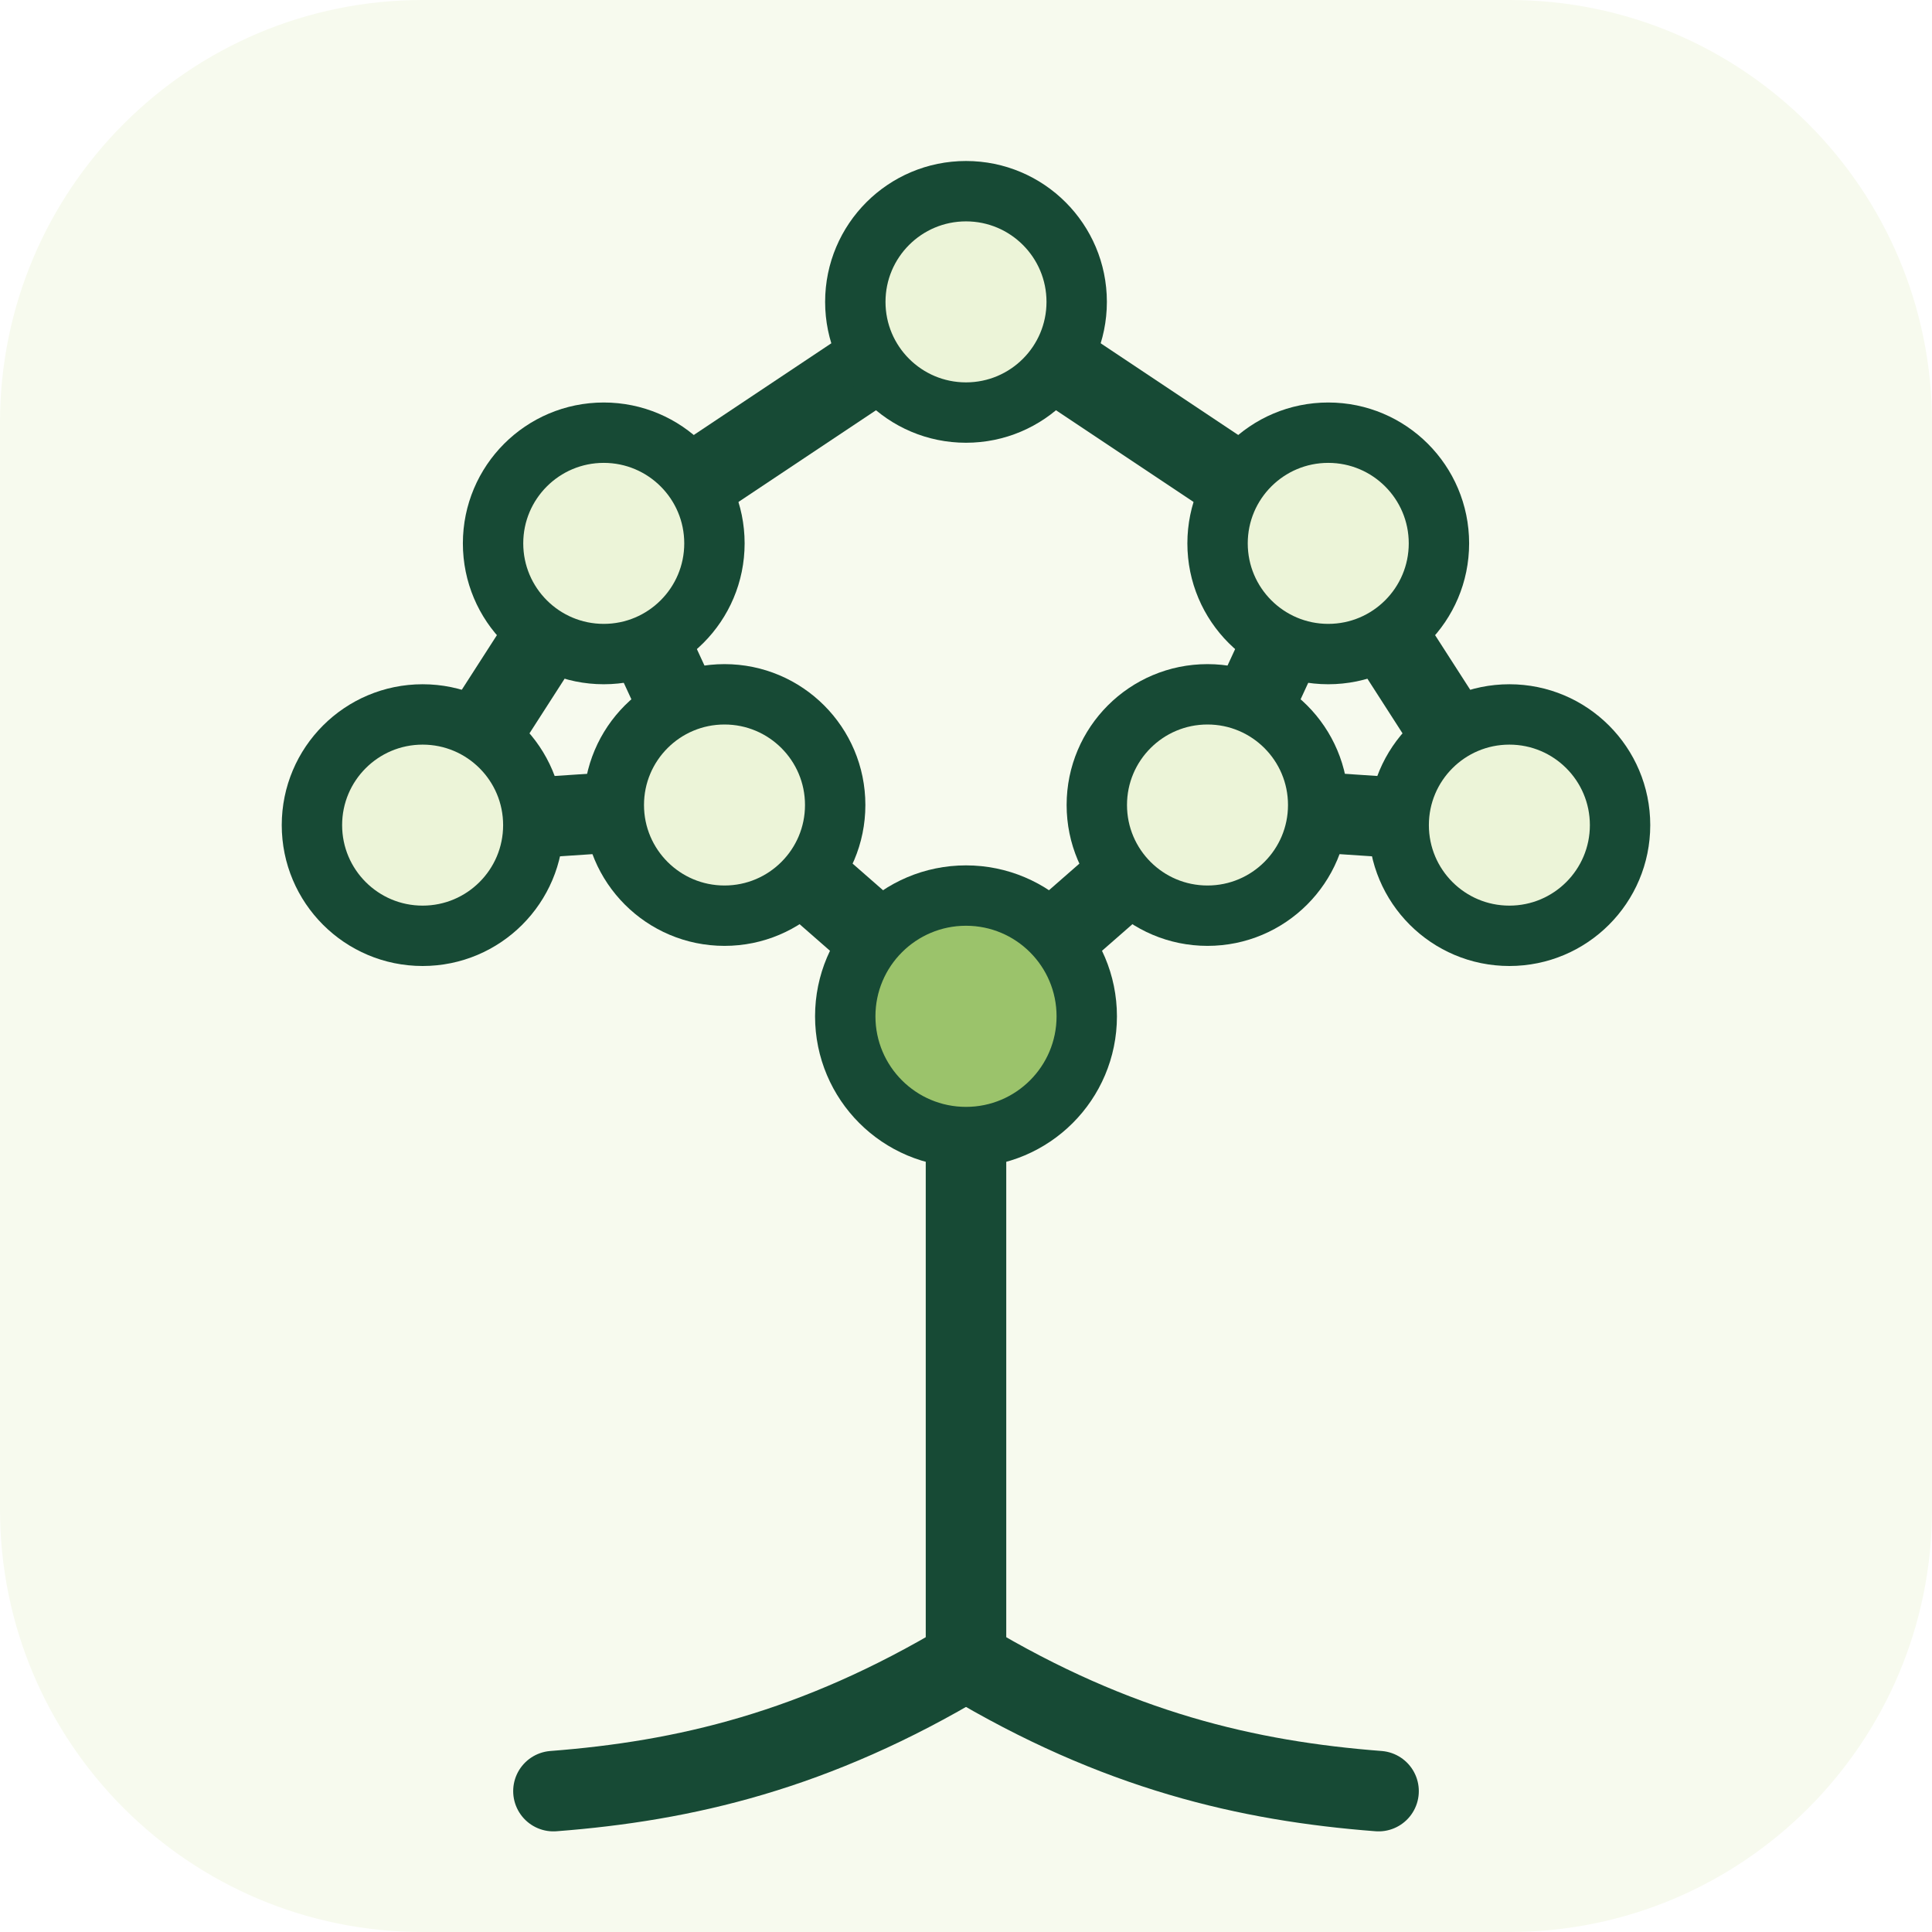
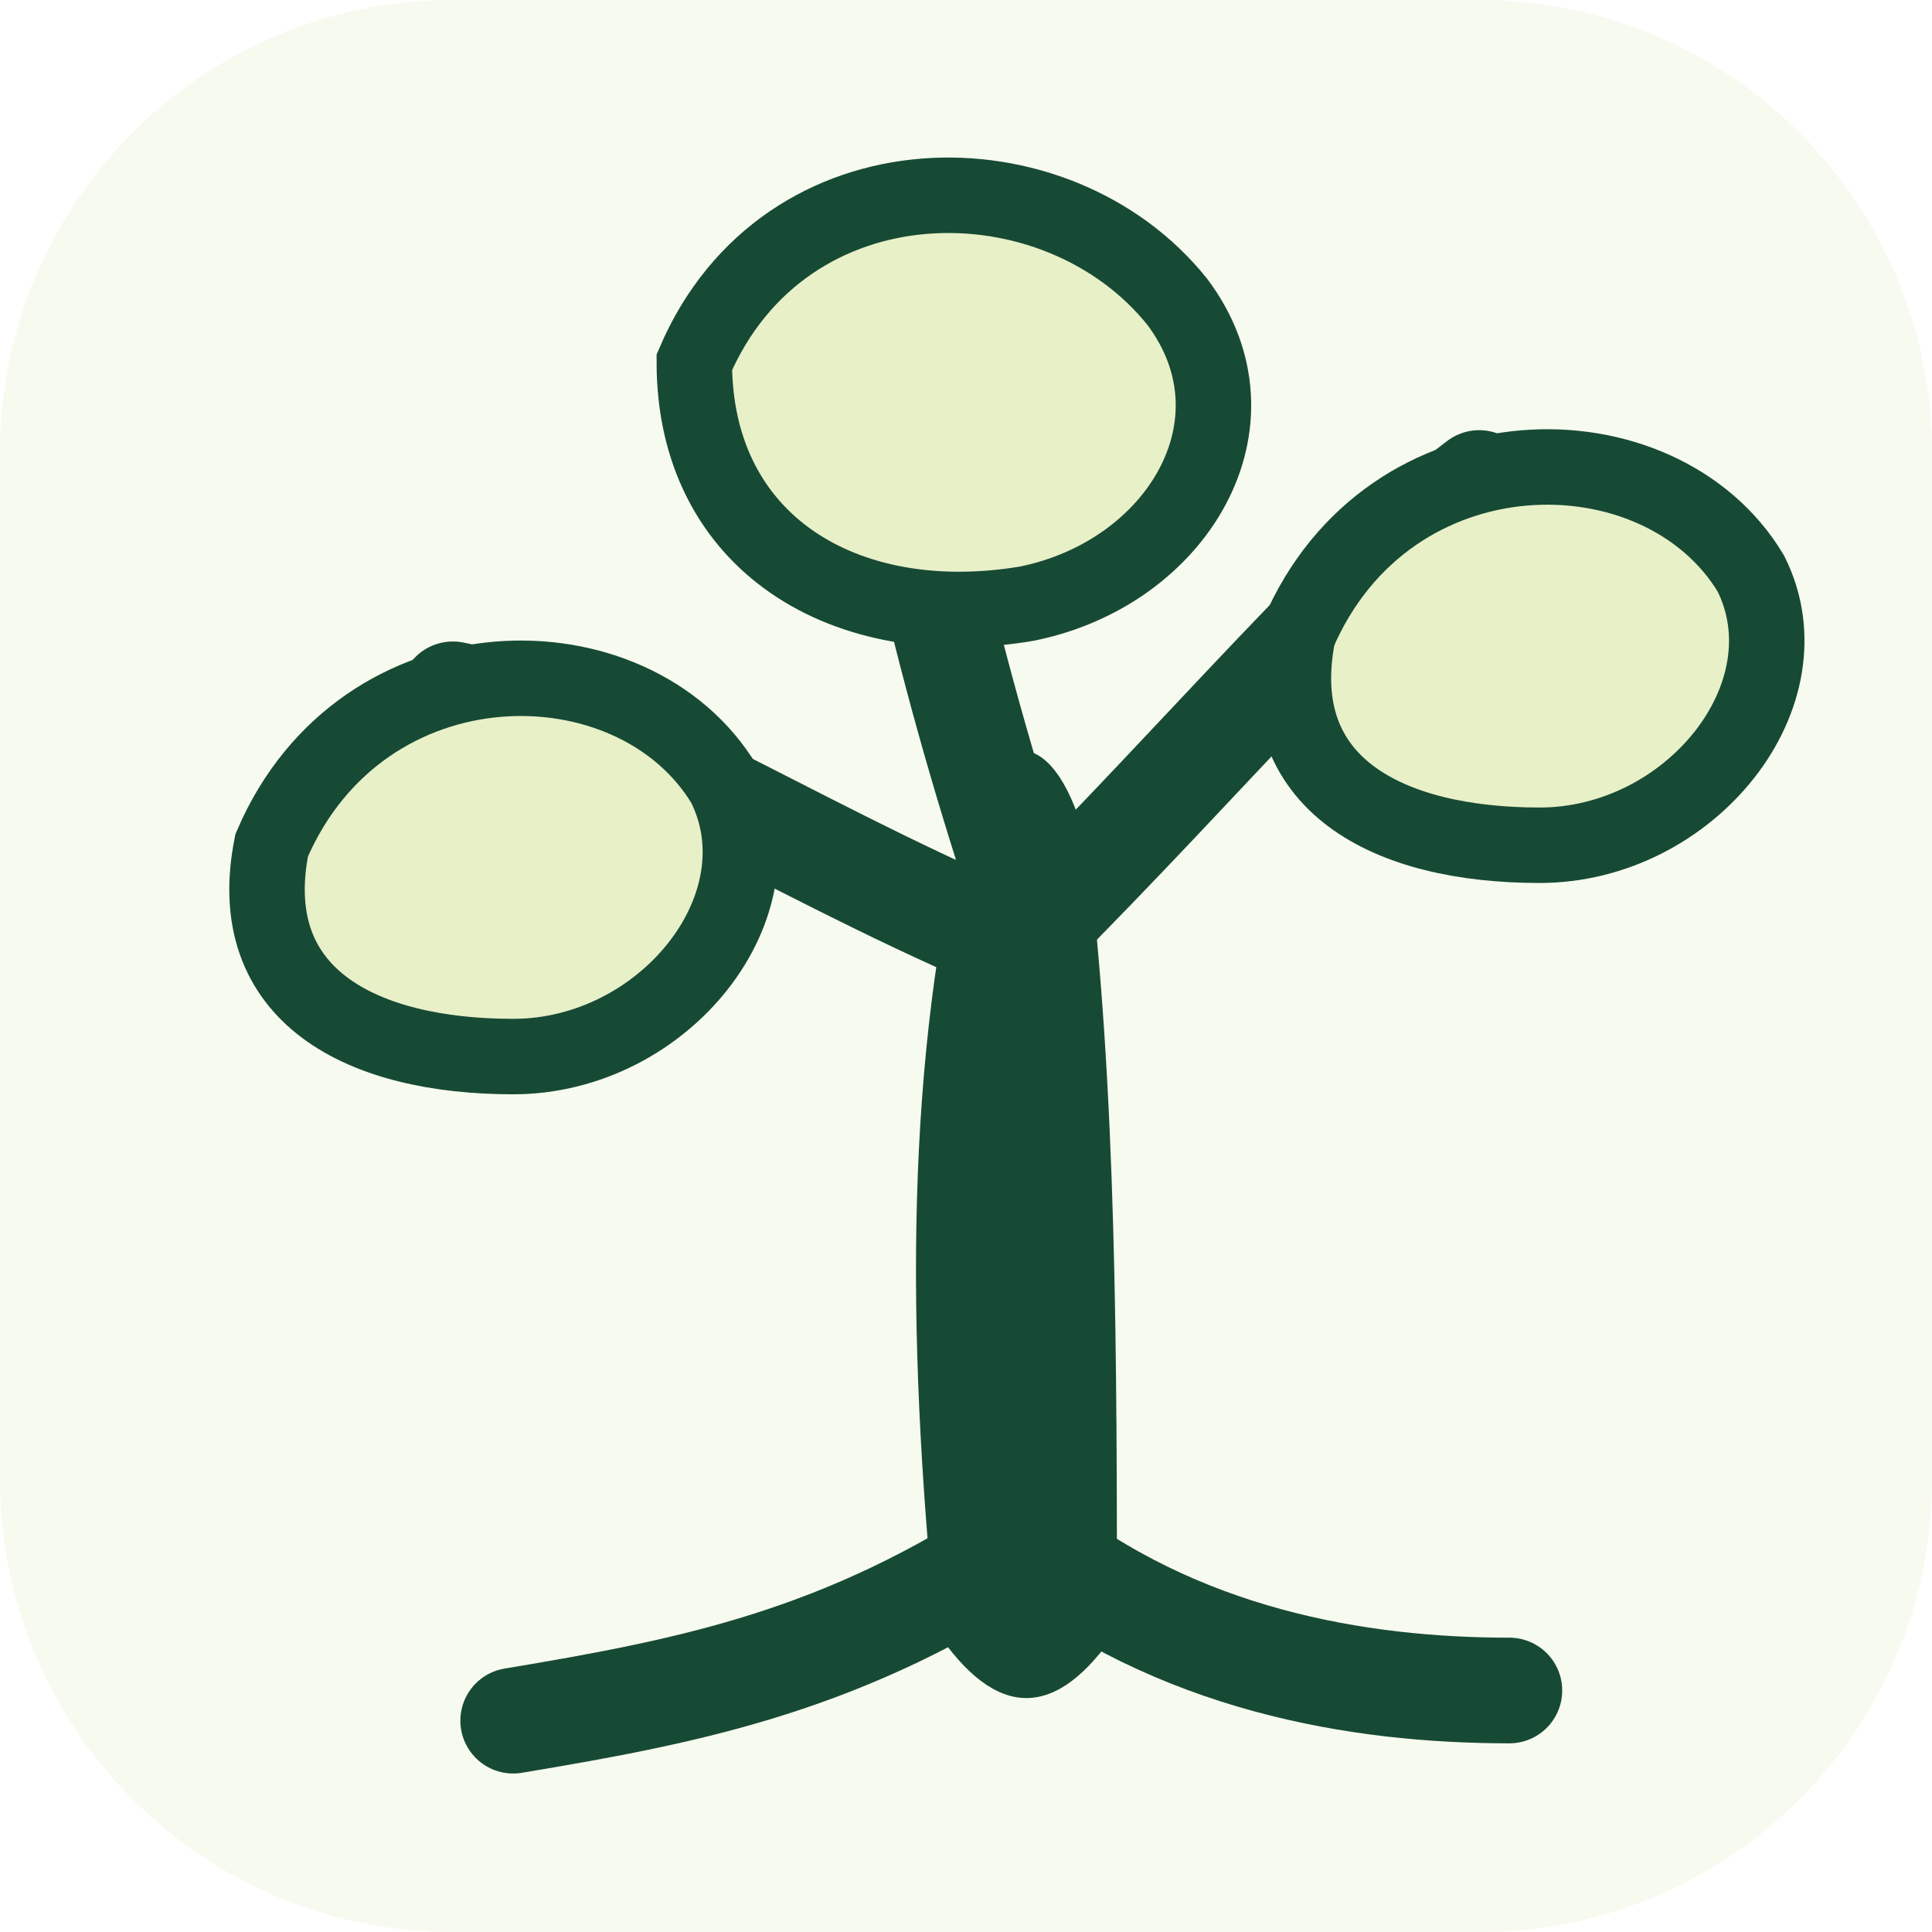
- <svg xmlns="http://www.w3.org/2000/svg" viewBox="0 0 192 192" role="img" aria-label="AmazoniaDB">
-   <rect width="192" height="192" rx="42" fill="#F7FAEE" />
-   <g fill="none" stroke="#174A35" stroke-width="8" stroke-linecap="round" stroke-linejoin="round">
-     <path d="M96 165V101" />
-     <path d="M96 101L72 80 60 54 96 30" />
-     <path d="M96 101L120 80 132 54 96 30" />
-     <path d="M72 80L42 82" />
-     <path d="M120 80L150 82" />
-     <path d="M60 54L42 82" />
-     <path d="M132 54L150 82" />
-     <path d="M96 165C81 174 68 177 55 178" />
-     <path d="M96 165C111 174 124 177 137 178" />
+ <svg xmlns="http://www.w3.org/2000/svg" viewBox="0 0 64 64" role="img" aria-label="AmazoniaDB">
+   <rect width="64" height="64" rx="15" fill="#F7FAEE" />
+   <path d="M31 54C30 44 30 35 32 27C33 24 35 24 36 28C37 36 37 45 37 54C35 57 33 57 31 54Z" fill="#174A35" />
+   <g fill="none" stroke="#174A35" stroke-width="3.5" stroke-linecap="round" stroke-linejoin="round">
+     <path d="M34 30C31 21 30 15 29 10" />
+     <path d="M34 31C40 25 45 19 49 16" />
+     <path d="M33 31C26 28 20 24 15 23" />
+     <path d="M34 51C28 55 23 56 17 57" />
+     <path d="M34 51C39 55 45 56 50 56" />
  </g>
-   <g fill="#ECF4D8" stroke="#174A35" stroke-width="6">
-     <circle cx="96" cy="30" r="11" />
-     <circle cx="60" cy="54" r="11" />
-     <circle cx="132" cy="54" r="11" />
-     <circle cx="42" cy="82" r="11" />
-     <circle cx="72" cy="80" r="11" />
-     <circle cx="120" cy="80" r="11" />
-     <circle cx="150" cy="82" r="11" />
+   <g fill="#E8F0C8" stroke="#174A35" stroke-width="2.5">
+     <path d="M23 12C26 5 35 5 39 10C42 14 39 19 34 20C28 21 23 18 23 12Z" />
+     <path d="M43 21C46 14 55 14 58 19C60 23 56 28 51 28C46 28 42 26 43 21Z" />
+     <path d="M9 28C12 21 21 21 24 26C26 30 22 35 17 35C12 35 8 33 9 28Z" />
  </g>
-   <circle cx="96" cy="101" r="12" fill="#9BC36B" stroke="#174A35" stroke-width="6" />
</svg>
